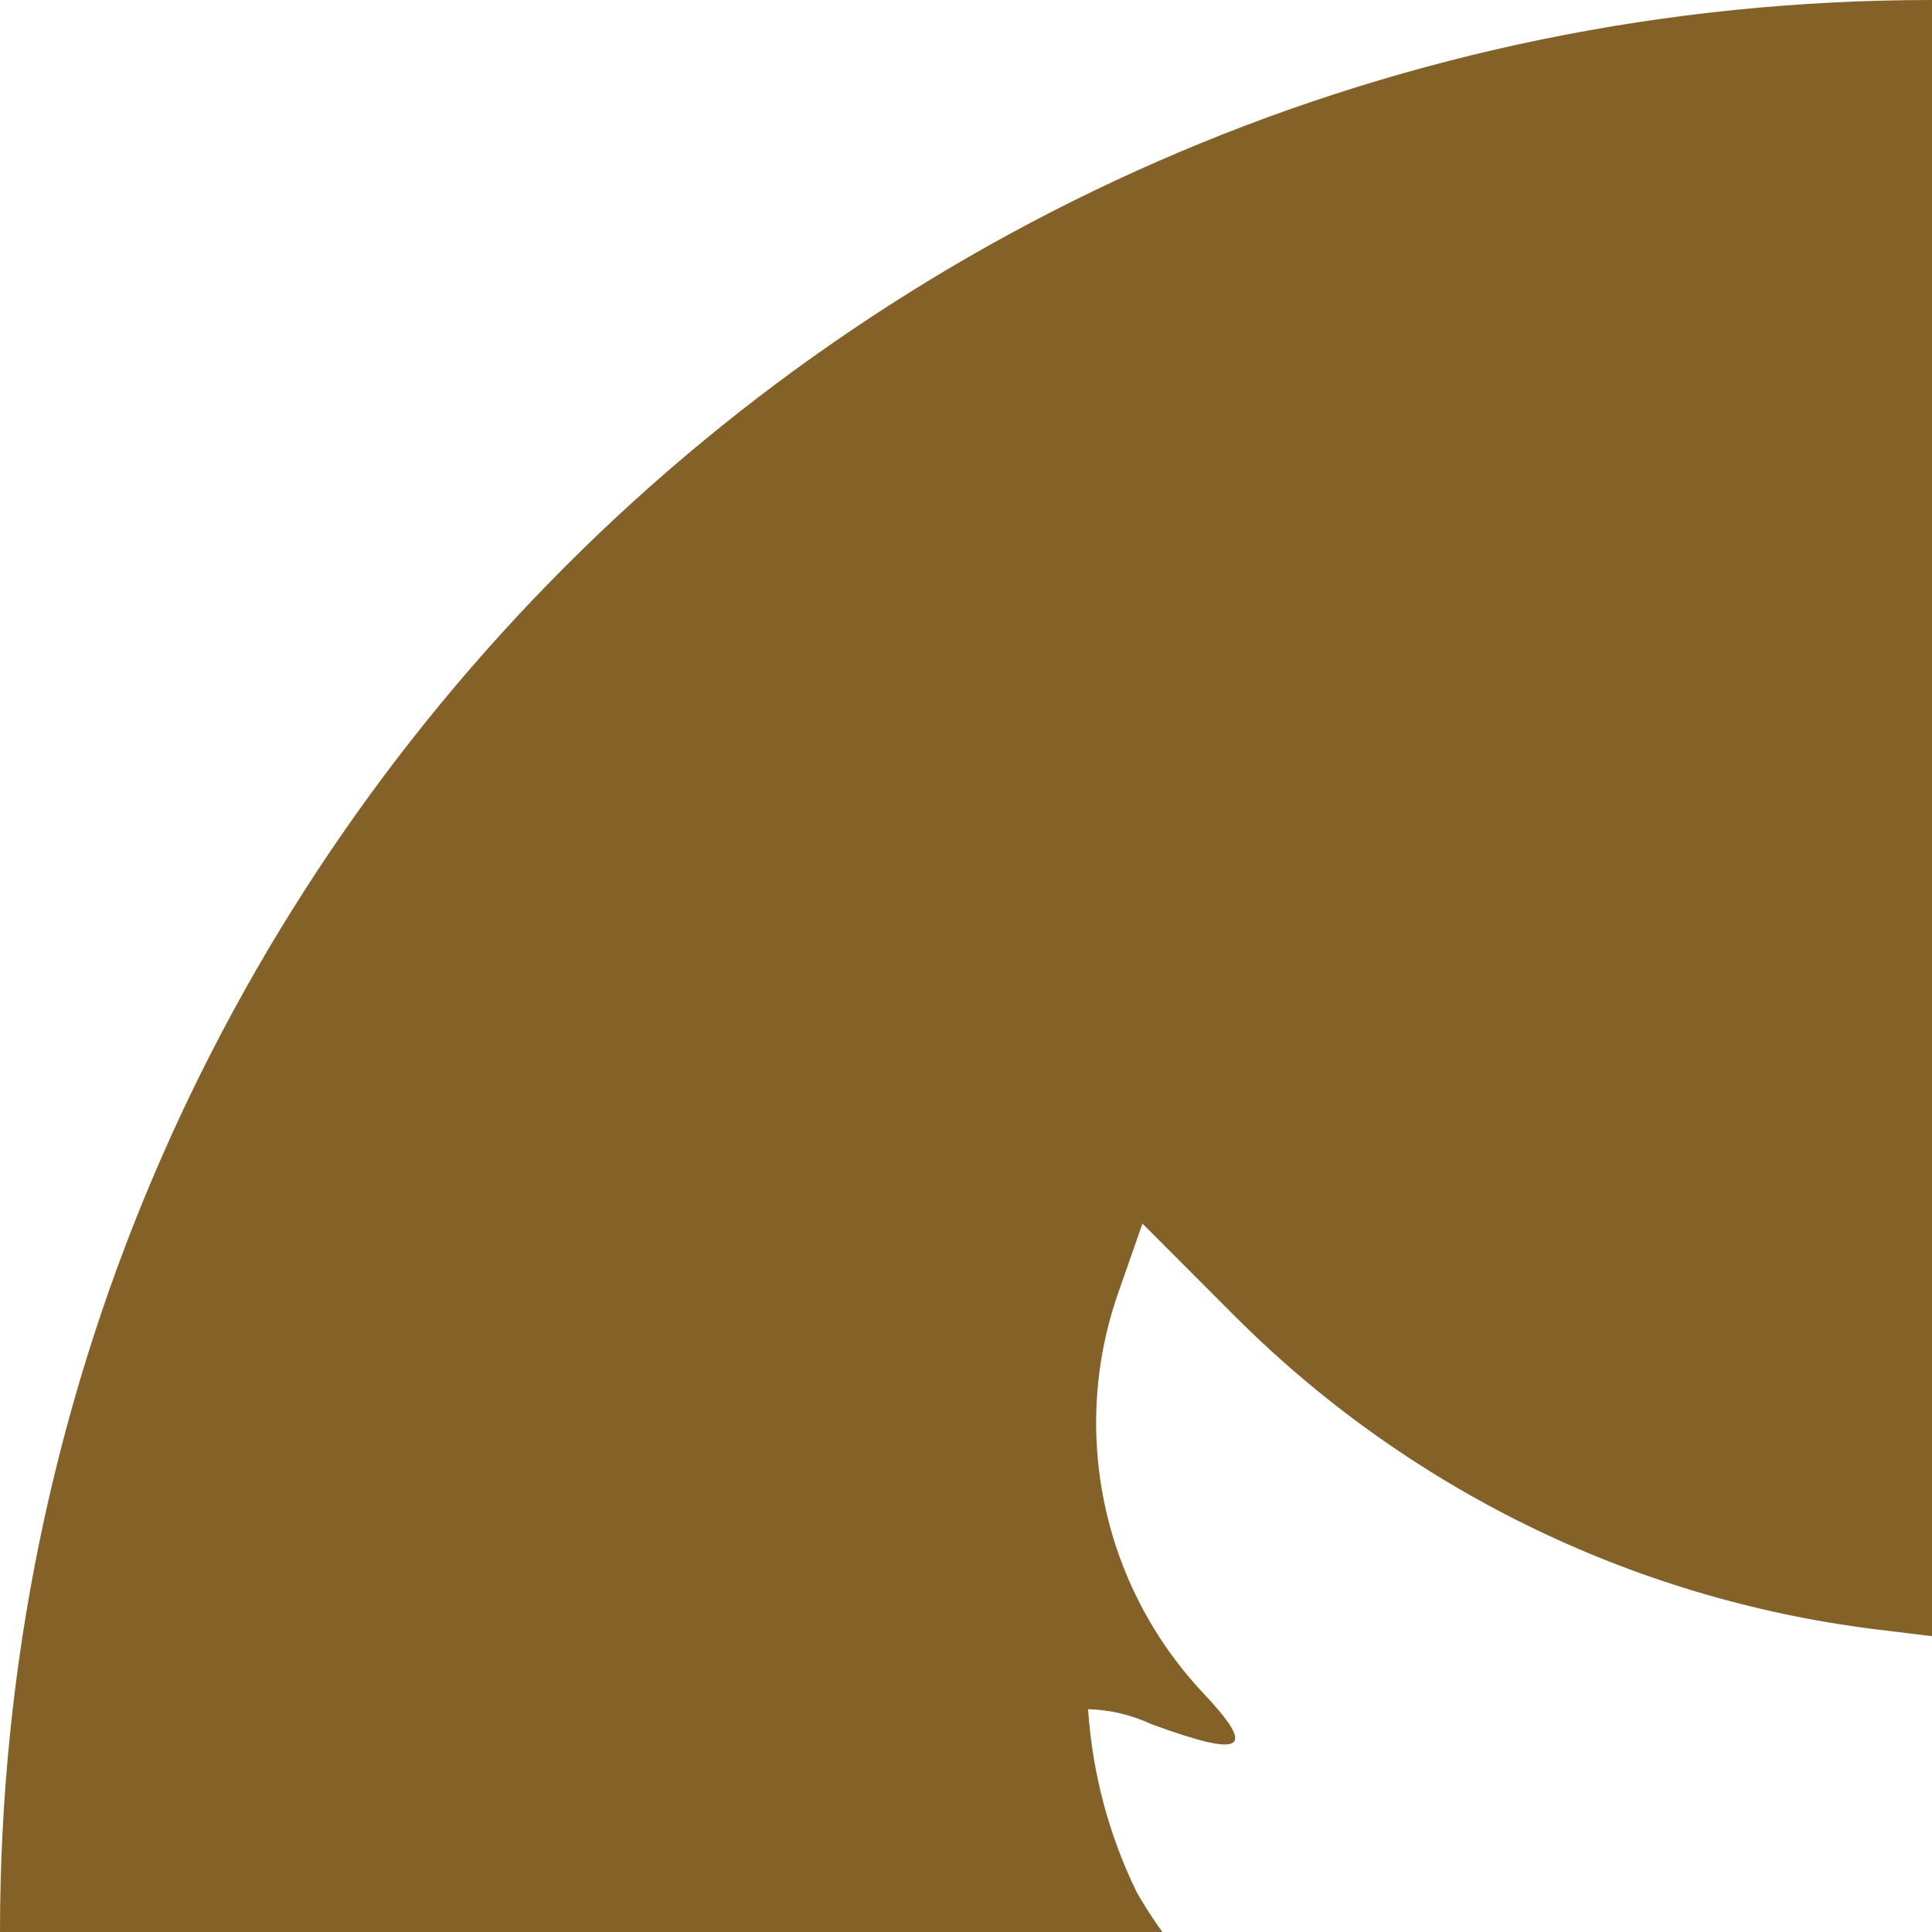
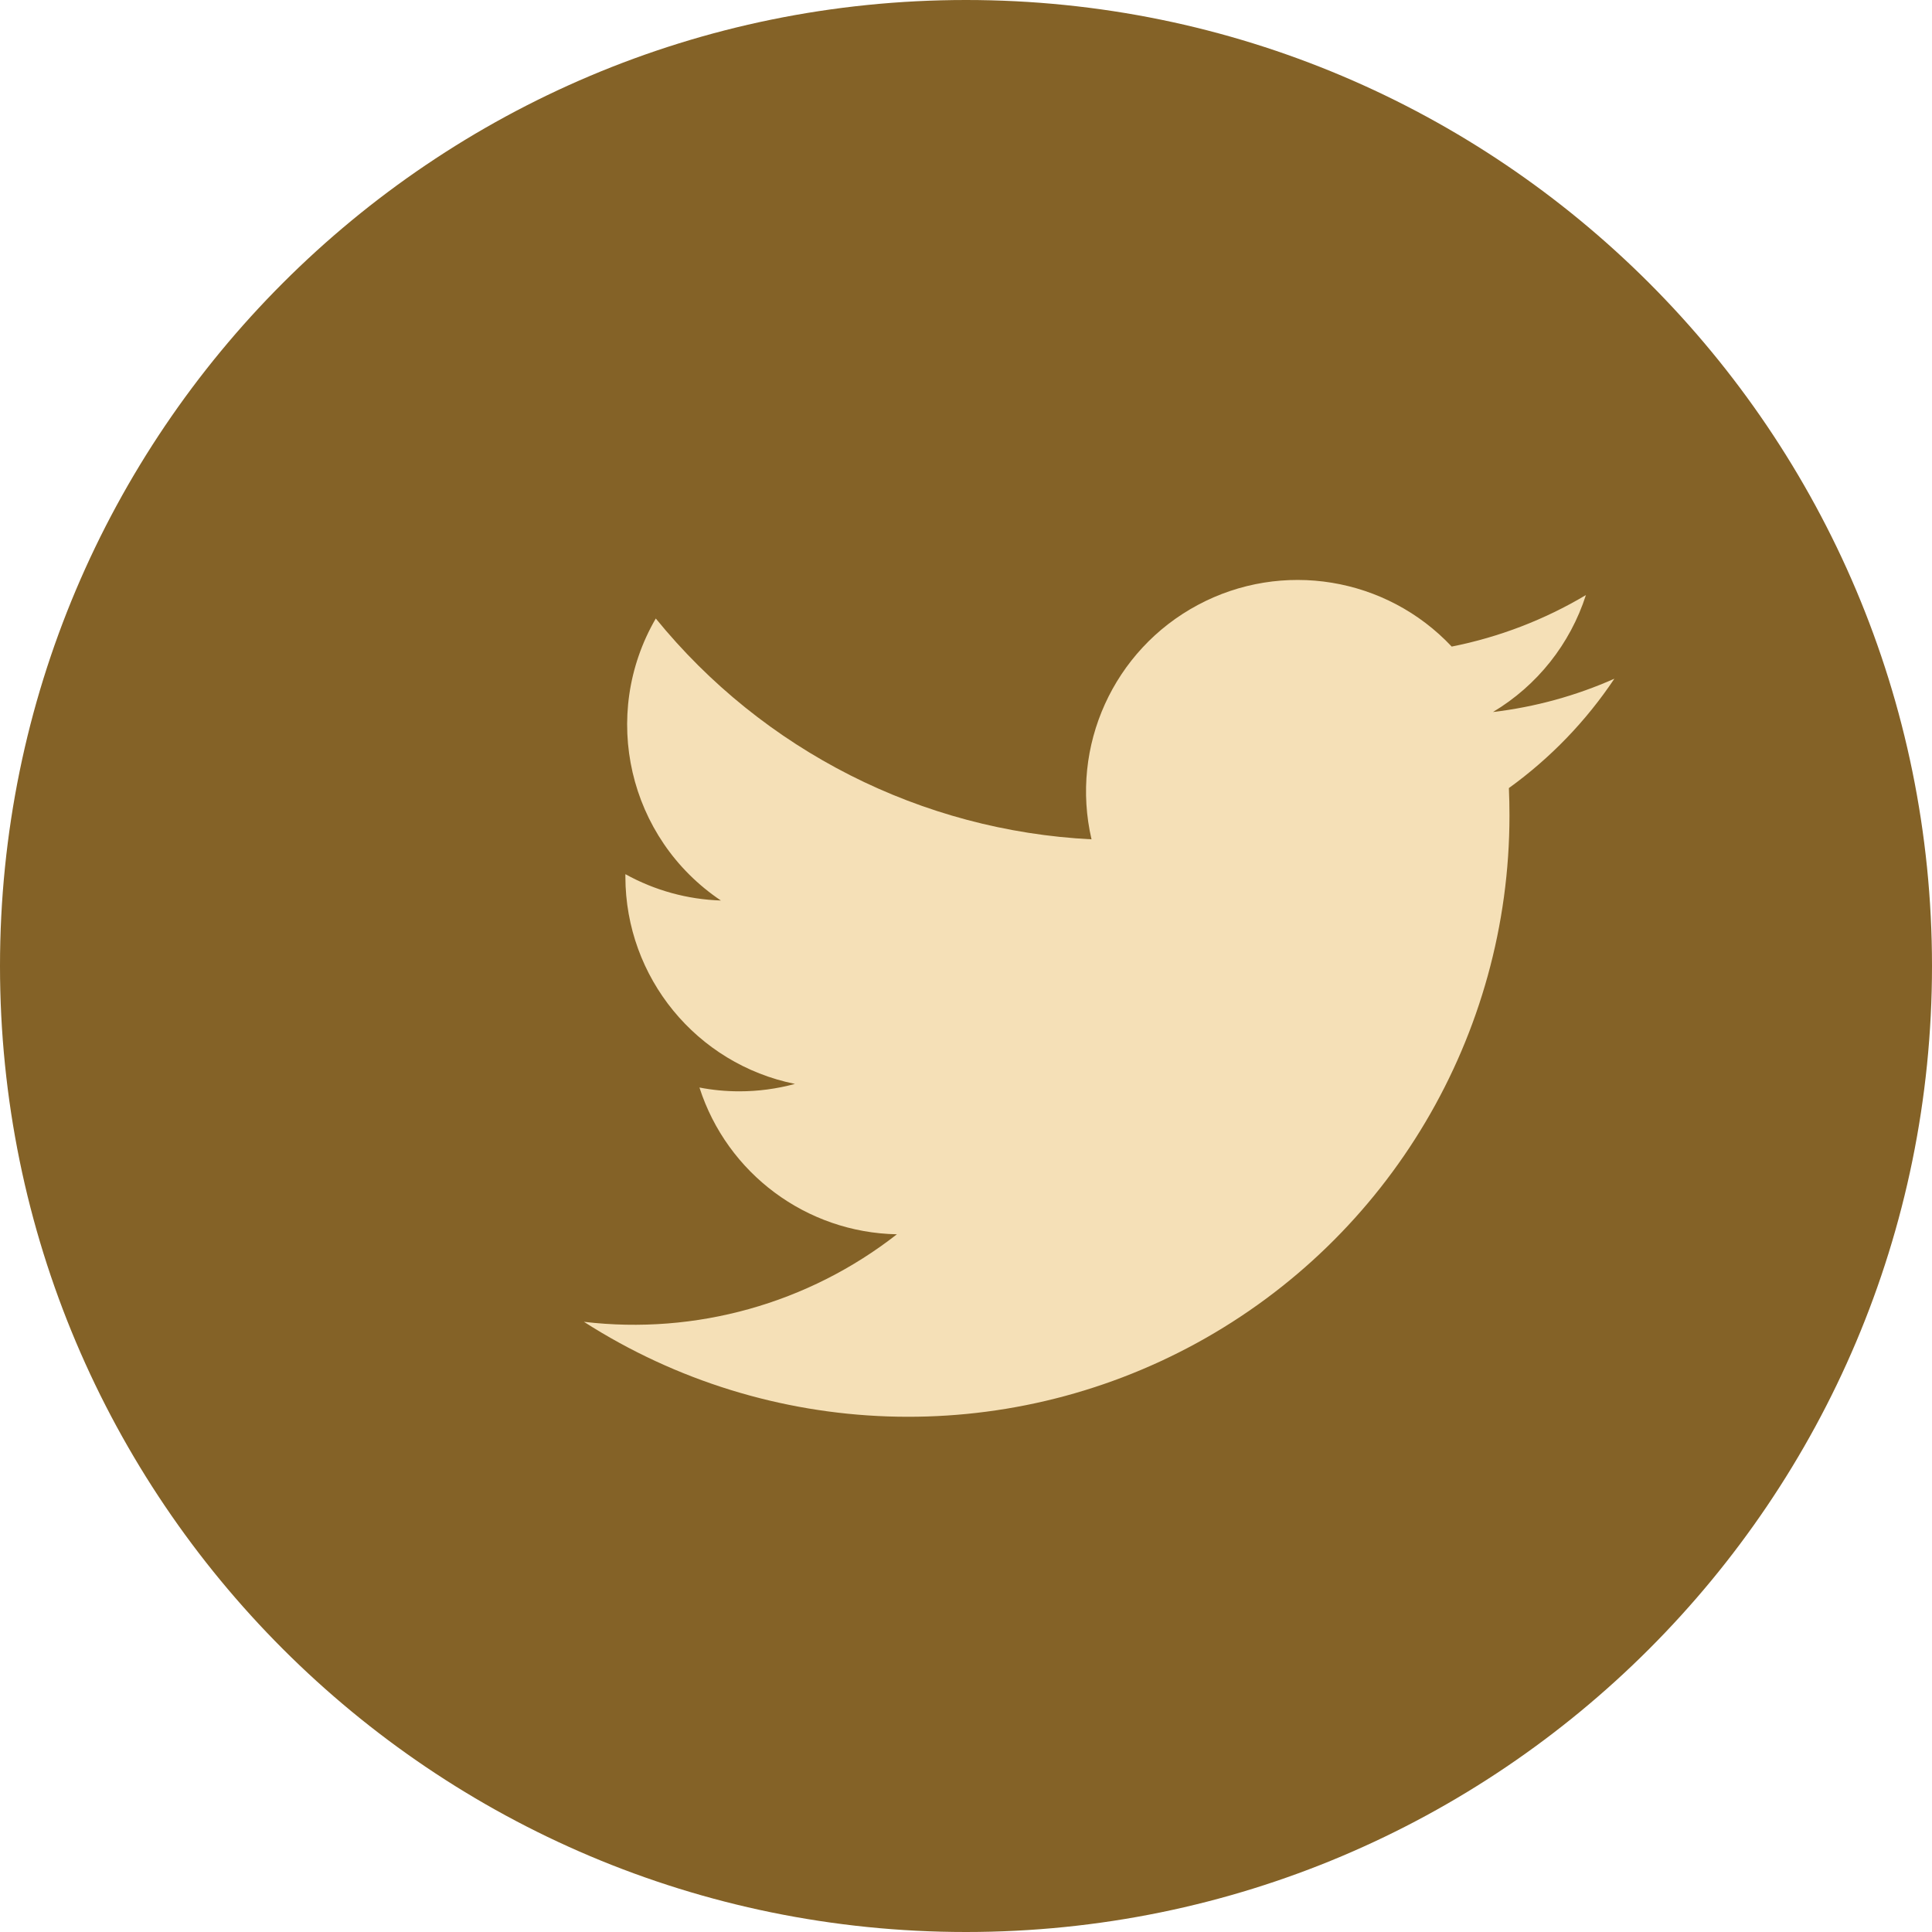
- <svg xmlns="http://www.w3.org/2000/svg" width="15" height="15" viewBox="0 0 15 15">
-   <path id="twitter" d="M21.083,13.142a3.033,3.033,0,0,0-2.043,3.051l.031.519-.524-.064a8.514,8.514,0,0,1-4.987-2.457L12.87,13.5l-.178.509a3.061,3.061,0,0,0,.649,3.135c.419.445.325.508-.4.243a1.244,1.244,0,0,0-.493-.117,3.806,3.806,0,0,0,.377,1.42,3.384,3.384,0,0,0,1.436,1.356l.514.243-.608.01c-.587,0-.608.01-.545.233a3.169,3.169,0,0,0,1.959,1.737l.649.222-.566.339a5.875,5.875,0,0,1-2.808.784A3.078,3.078,0,0,0,12,23.7a8,8,0,0,0,2.022.932A8.84,8.84,0,0,0,20.9,23.85a9.21,9.21,0,0,0,3.489-4.111,10.926,10.926,0,0,0,.712-3.177c0-.488.031-.551.618-1.134a6.906,6.906,0,0,0,.733-.816c.1-.2.094-.2-.44-.021-.89.318-1.017.276-.576-.2a3.087,3.087,0,0,0,.712-1.134c0-.031-.157.021-.336.116a5.791,5.791,0,0,1-.922.36l-.566.181-.514-.35a4.258,4.258,0,0,0-.89-.466A3.579,3.579,0,0,0,21.083,13.142ZM19,34A15,15,0,1,1,34,19,15,15,0,0,1,19,34Z" transform="translate(-4 -4)" fill="#846227" fill-rule="evenodd" />
+ <svg xmlns="http://www.w3.org/2000/svg" width="30" height="30" viewBox="0 0 30 30">
+   <g id="Group_109" data-name="Group 109" transform="translate(0.211)">
+     <circle id="Ellipse_28" data-name="Ellipse 28" cx="15" cy="15" r="15" transform="translate(-0.211)" fill="#846227" />
+     <path id="iconfinder_03-twitter_104501" d="M19.574,11.865a6.532,6.532,0,0,1-1.885.517,3.288,3.288,0,0,0,1.443-1.816,6.572,6.572,0,0,1-2.084.8,3.285,3.285,0,0,0-5.593,2.993,9.321,9.321,0,0,1-6.766-3.429A3.286,3.286,0,0,0,5.7,15.309,3.274,3.274,0,0,1,4.217,14.9c0,.014,0,.028,0,.042A3.285,3.285,0,0,0,6.85,18.157a3.3,3.3,0,0,1-.865.115,3.253,3.253,0,0,1-.618-.059,3.286,3.286,0,0,0,3.066,2.279,6.625,6.625,0,0,1-4.86,1.359,9.336,9.336,0,0,0,14.372-7.863q0-.213-.009-.425A6.648,6.648,0,0,0,19.574,11.865Z" transform="translate(5.283 -1.326)" fill="#f5e0b7" />
+   </g>
</svg>
